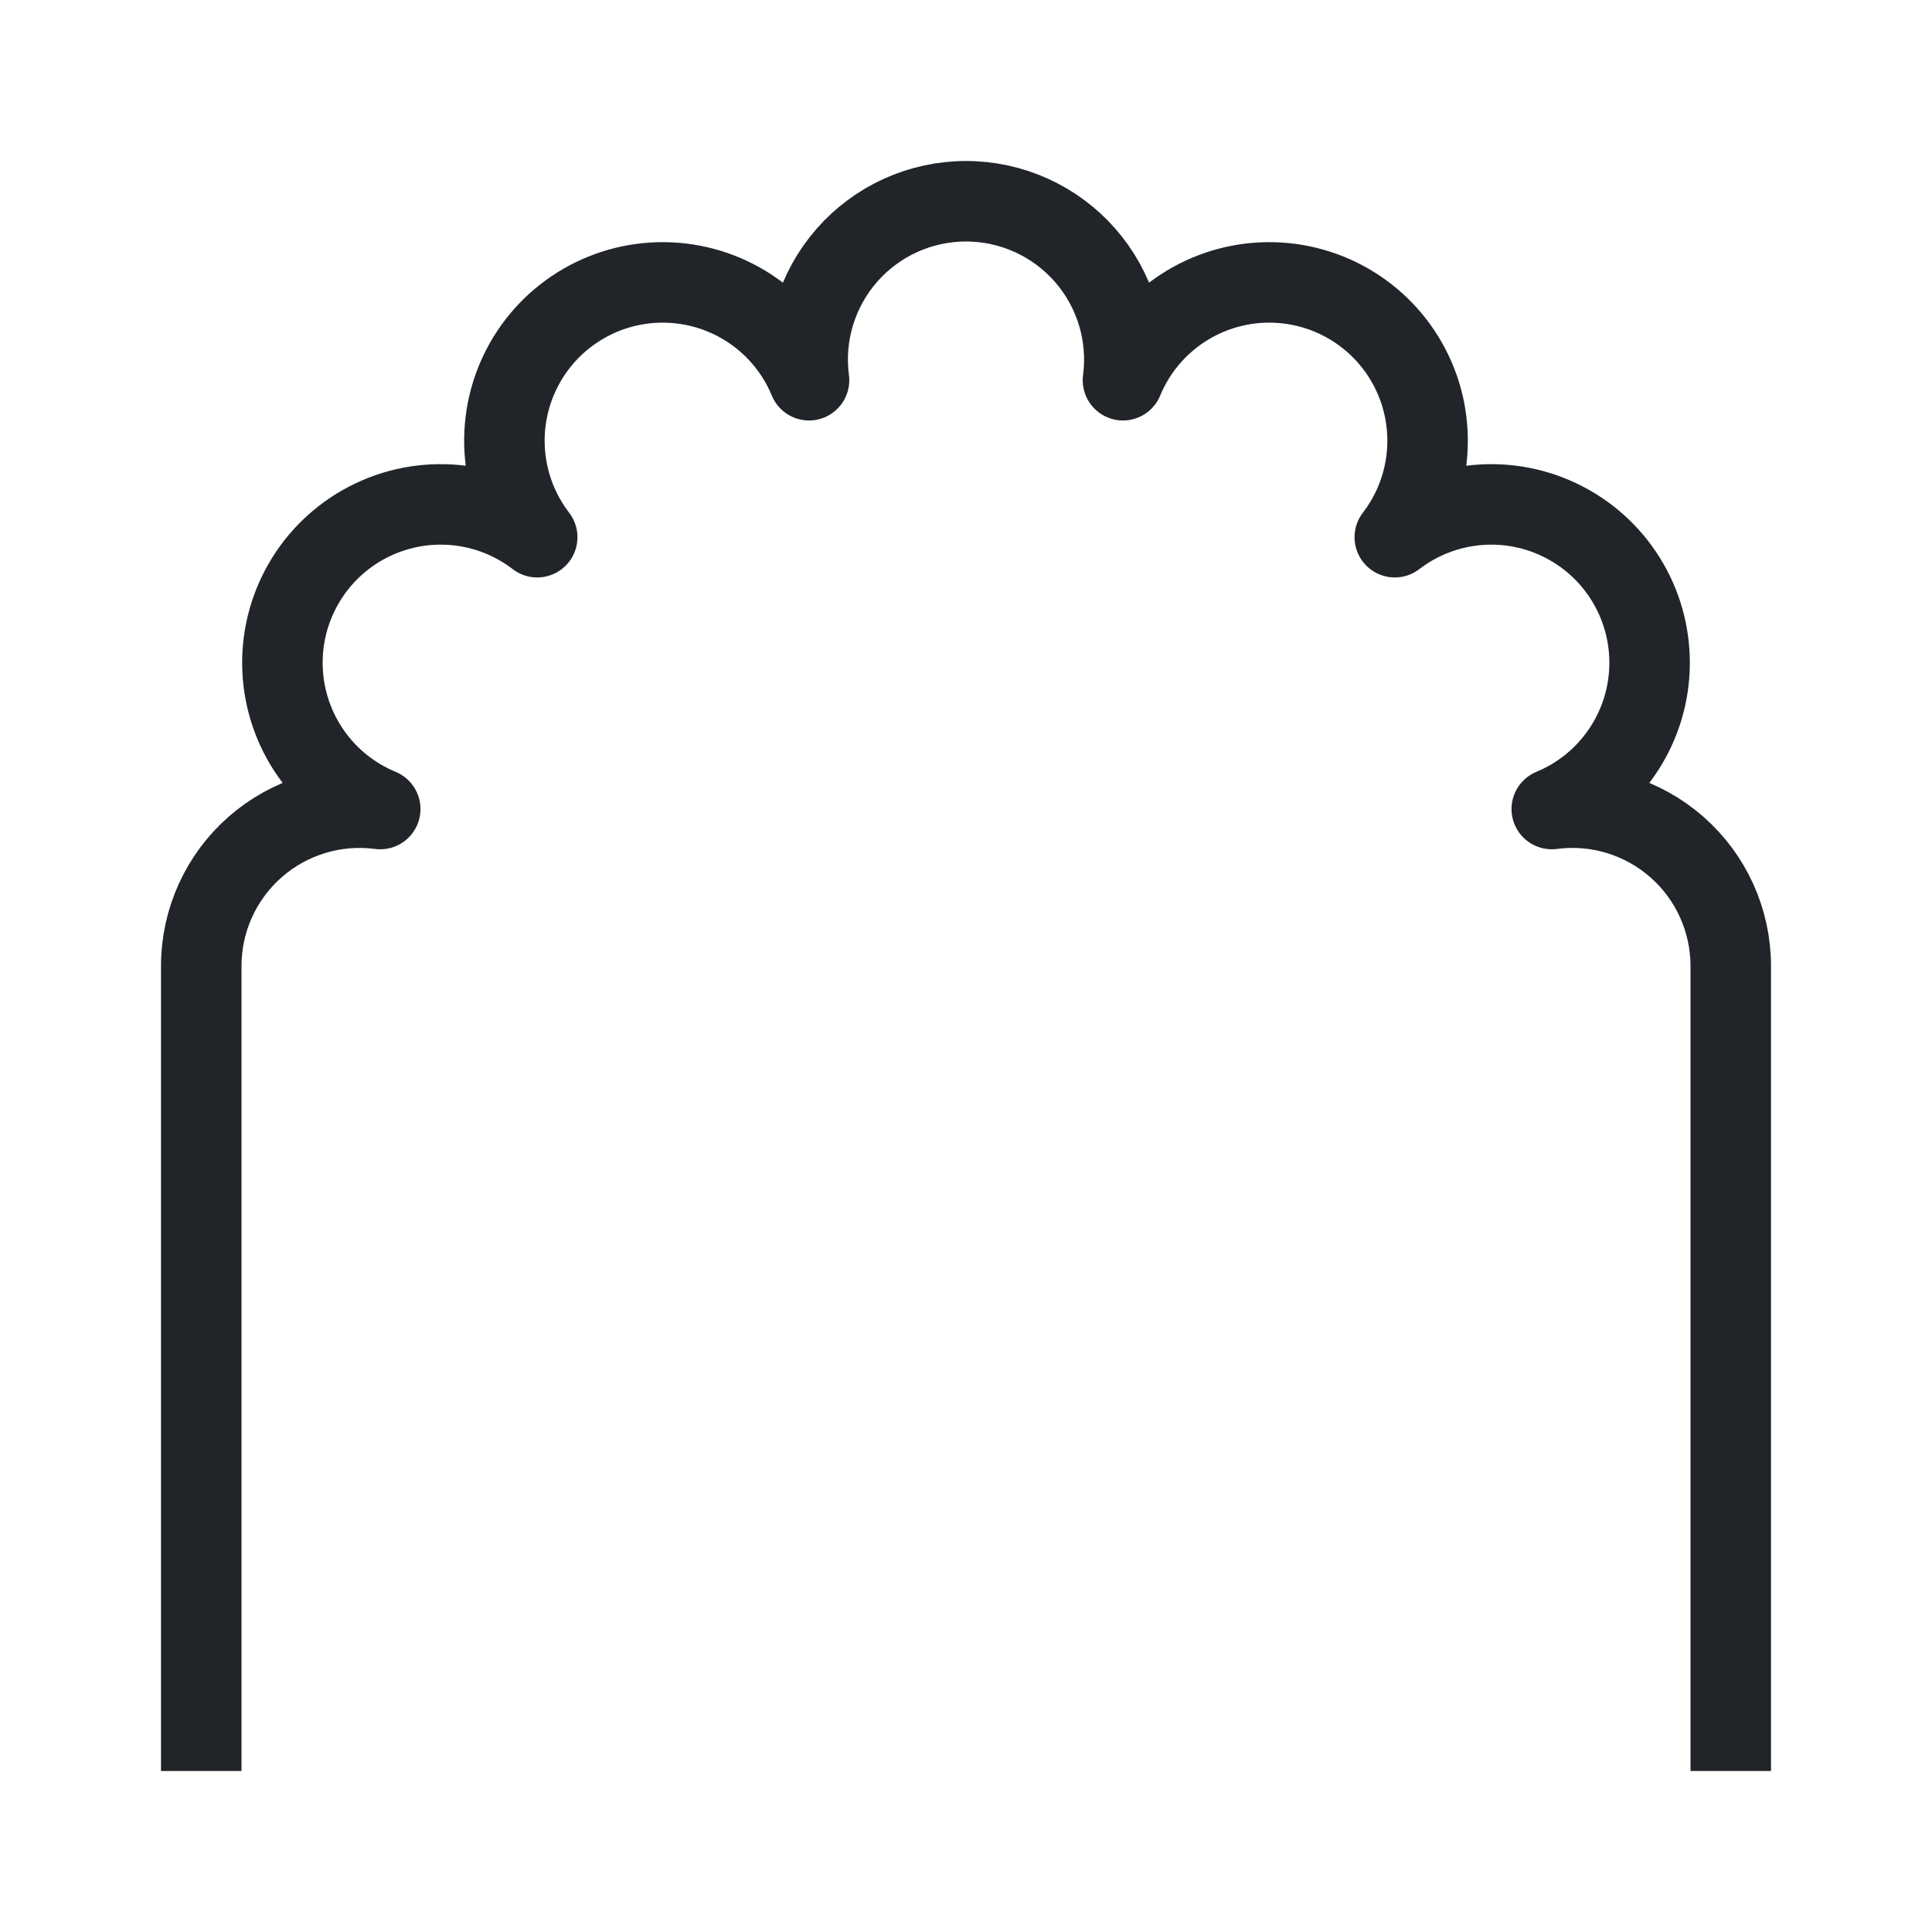
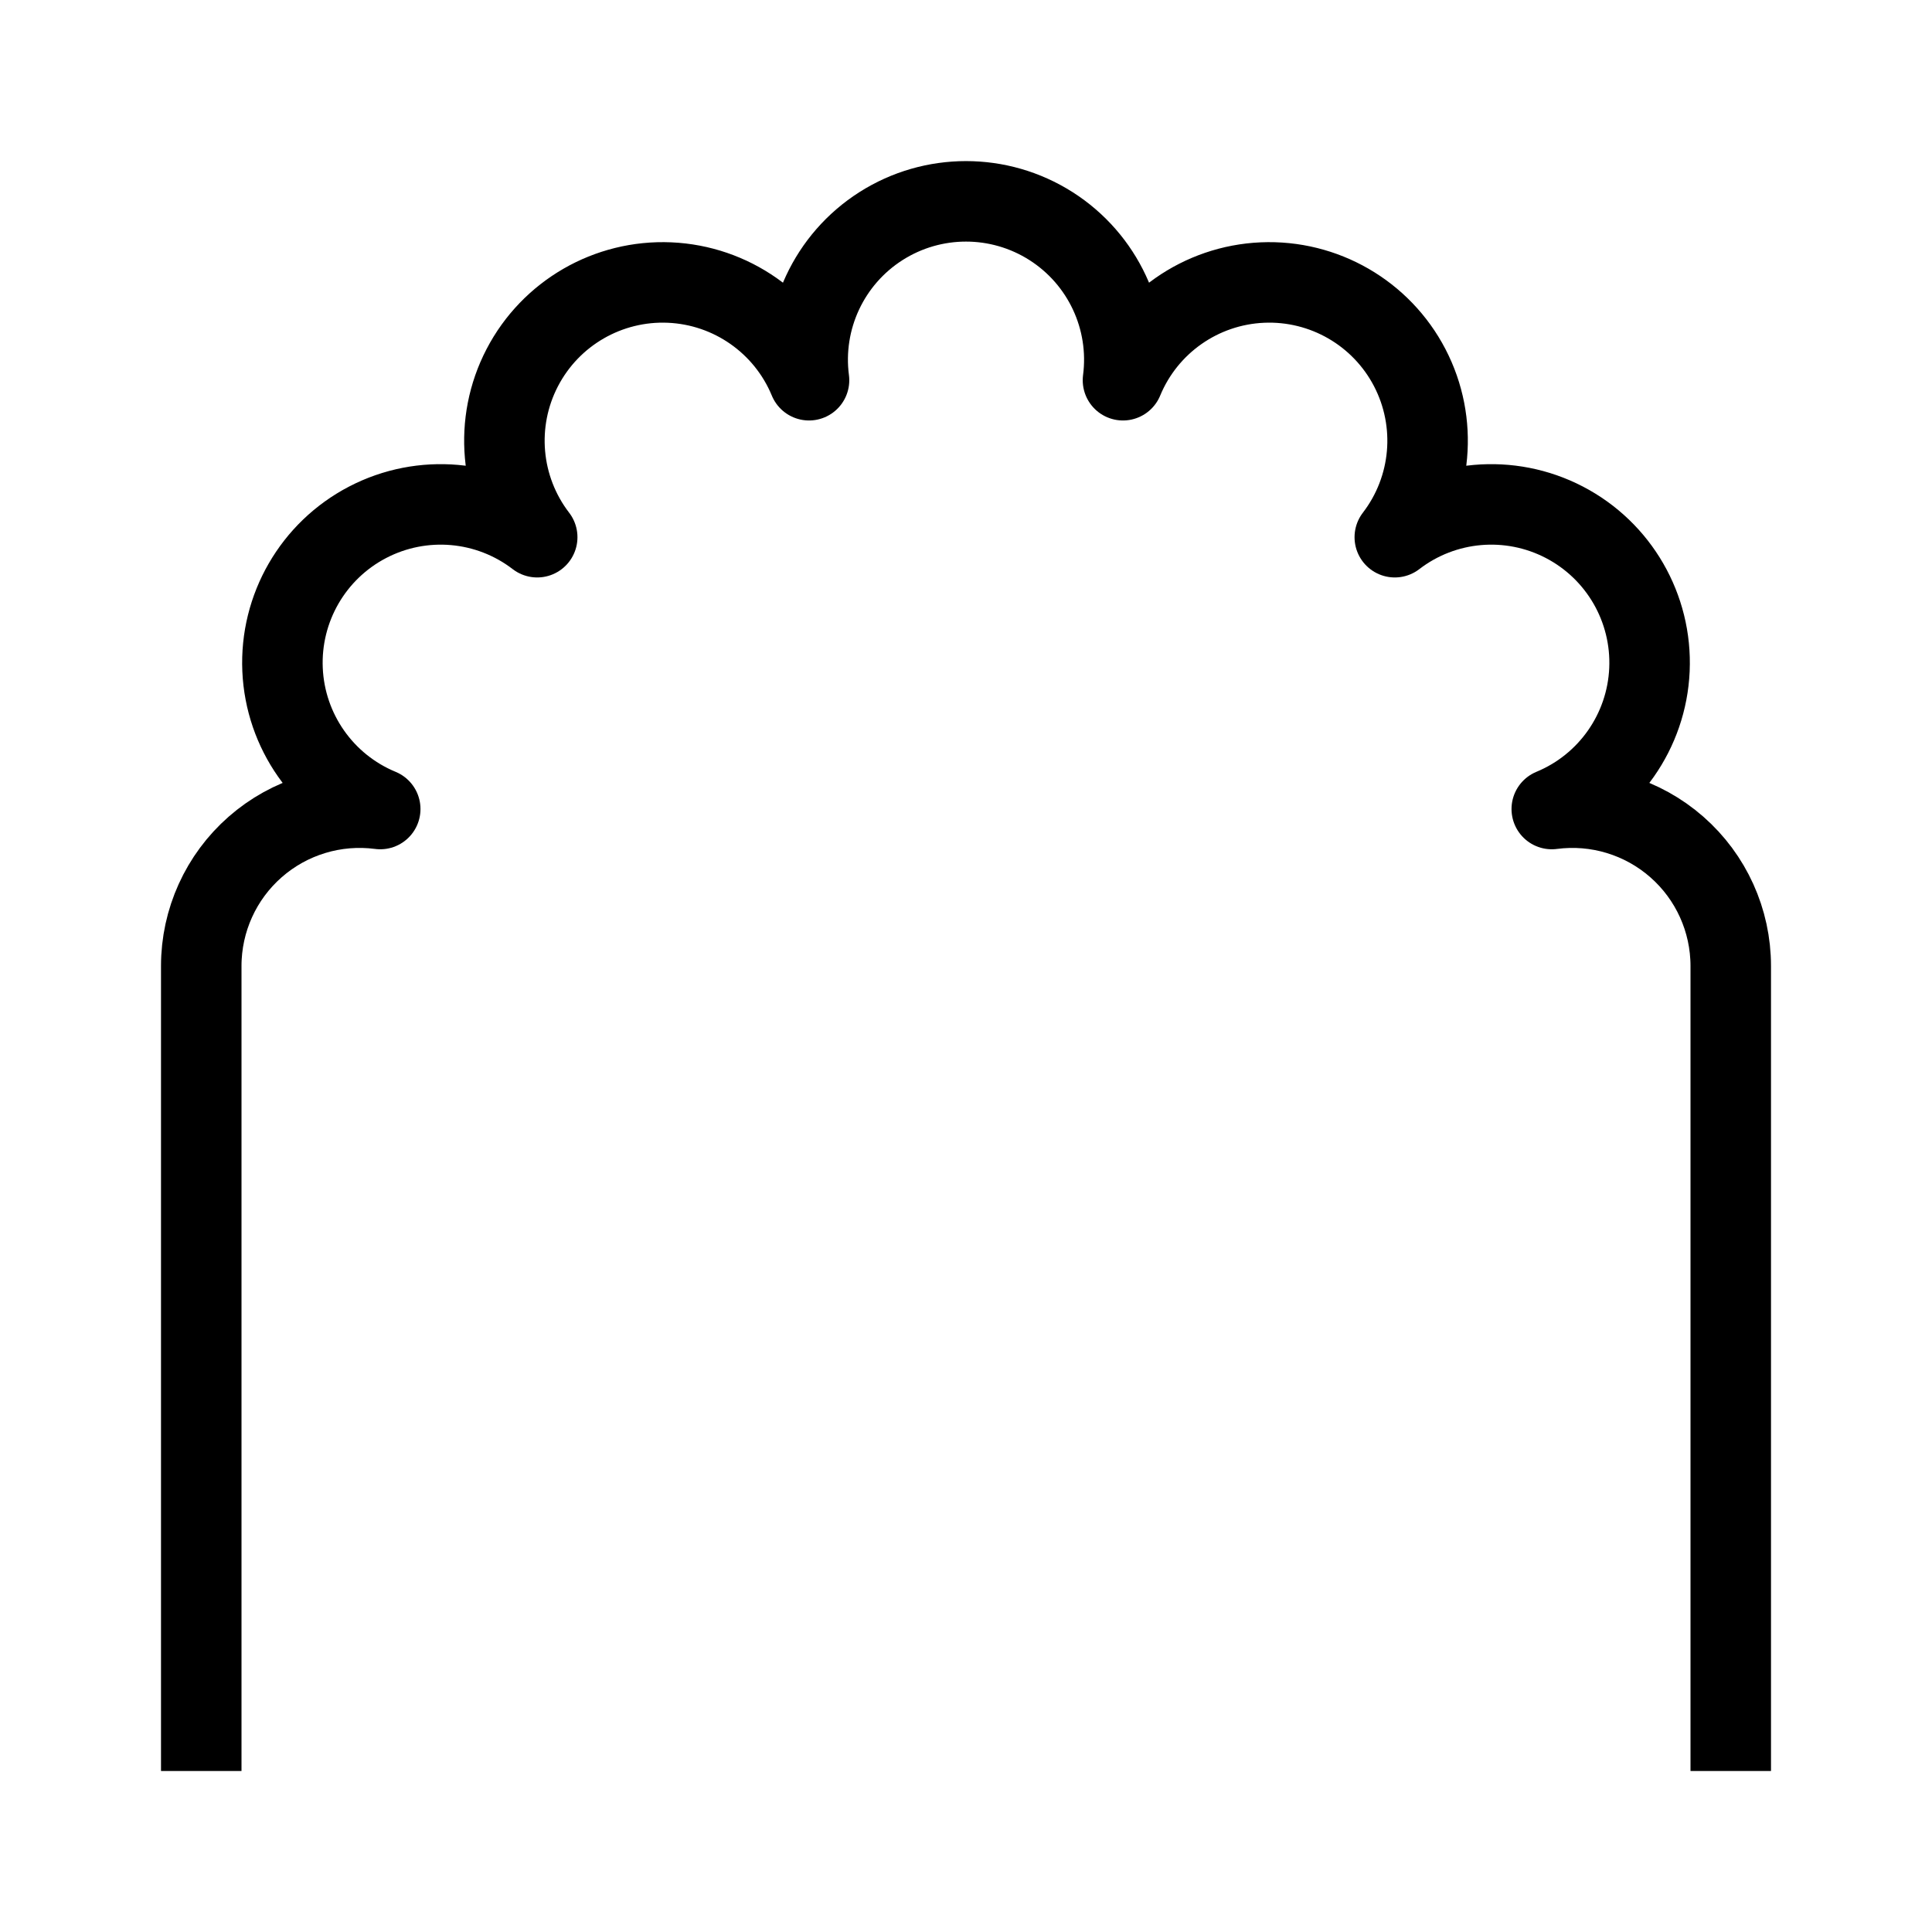
- <svg xmlns="http://www.w3.org/2000/svg" aria-hidden="true" height="36" viewBox="0 0 36 36" width="36">
-   <path d="M3.75 33V18A2.95 2.95 0 0 1 7.085 15.075A2.95 2.95 0 1 1 10.01 10.01A2.95 2.95 0 1 1 15.075 7.085A2.95 2.95 0 0 1 18 3.75A2.95 2.95 0 0 1 20.925 7.085A2.95 2.95 0 1 1 25.99 10.01A2.95 2.95 0 1 1 28.915 15.075A2.95 2.95 0 0 1 32.25 18V33" fill="none" stroke="#212529" stroke-dark="#e1e1e1" stroke-linecap="butt" stroke-linejoin="round" stroke-width="1.5" />
+ <svg xmlns="http://www.w3.org/2000/svg" viewBox="0 0 36 36">
+   <path d="M3.75 33V18A2.95 2.95 0 0 1 7.085 15.075A2.95 2.95 0 1 1 10.01 10.01A2.95 2.95 0 1 1 15.075 7.085A2.95 2.95 0 1 1 20.925 7.085A2.95 2.95 0 1 1 25.99 10.01A2.95 2.95 0 1 1 28.915 15.075A2.95 2.95 0 0 1 32.25 18V33" fill="none" stroke="currentColor" stroke-linejoin="round" stroke-width="1.5" />
</svg>
